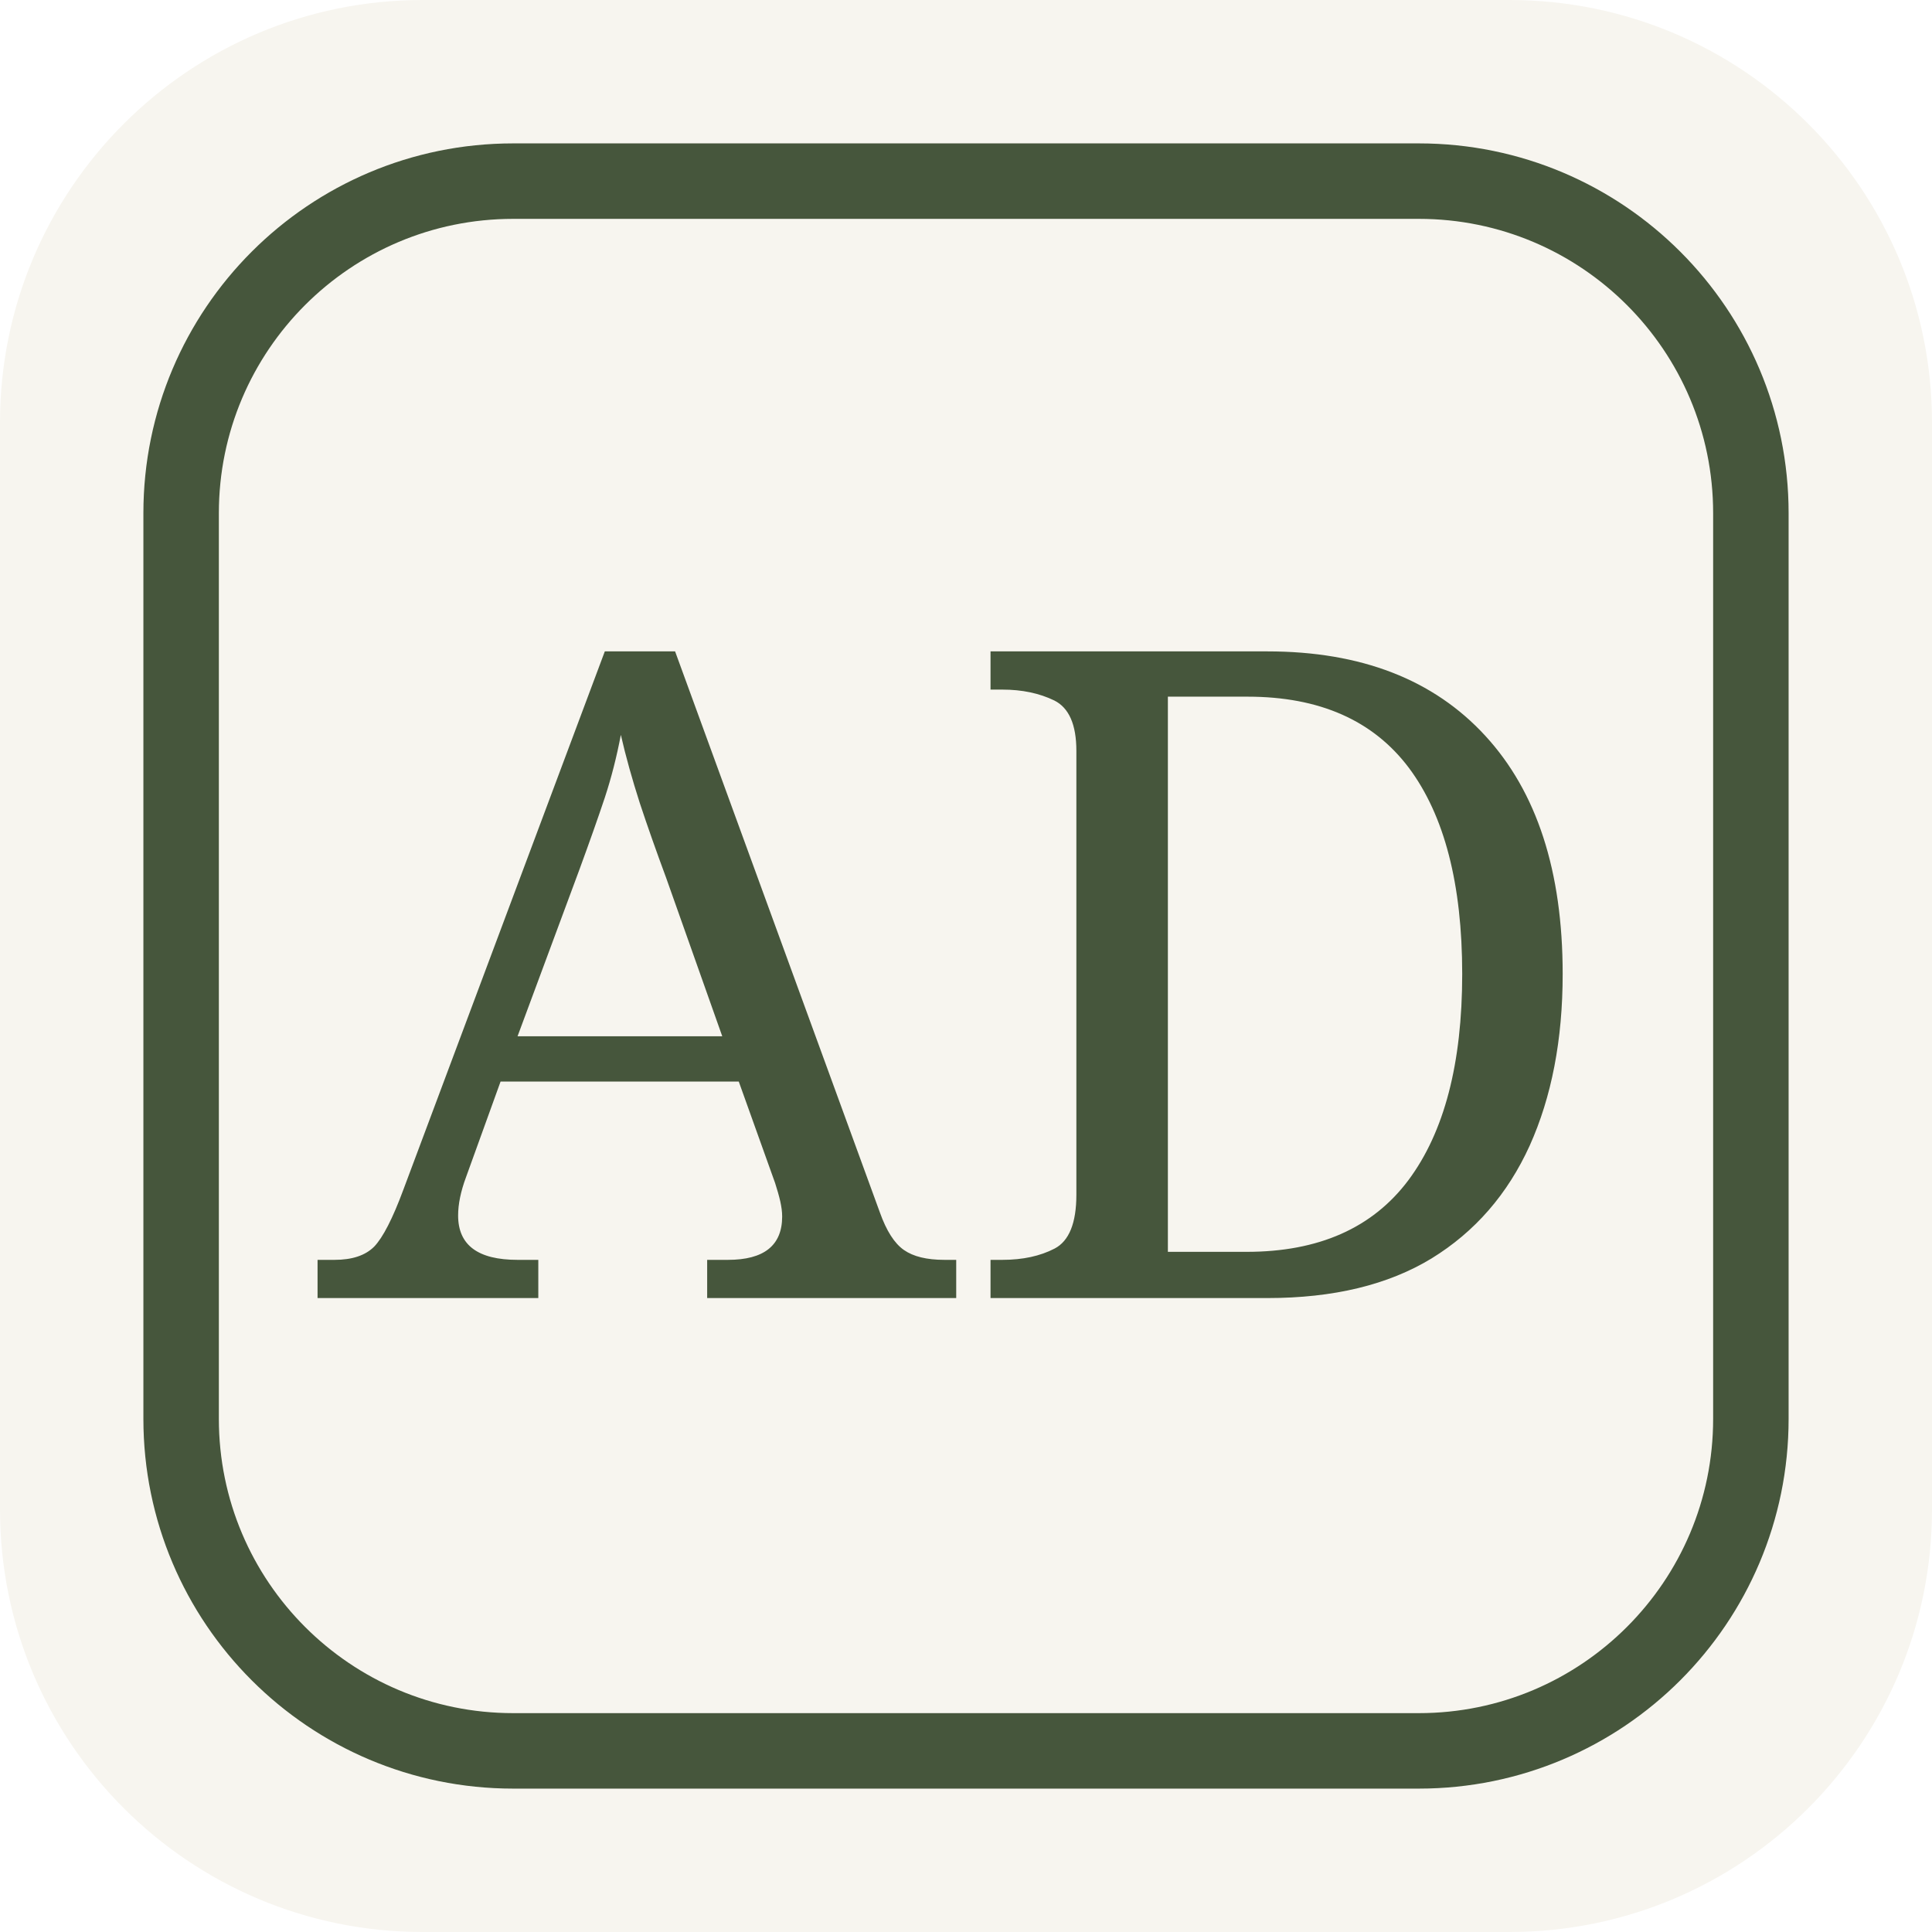
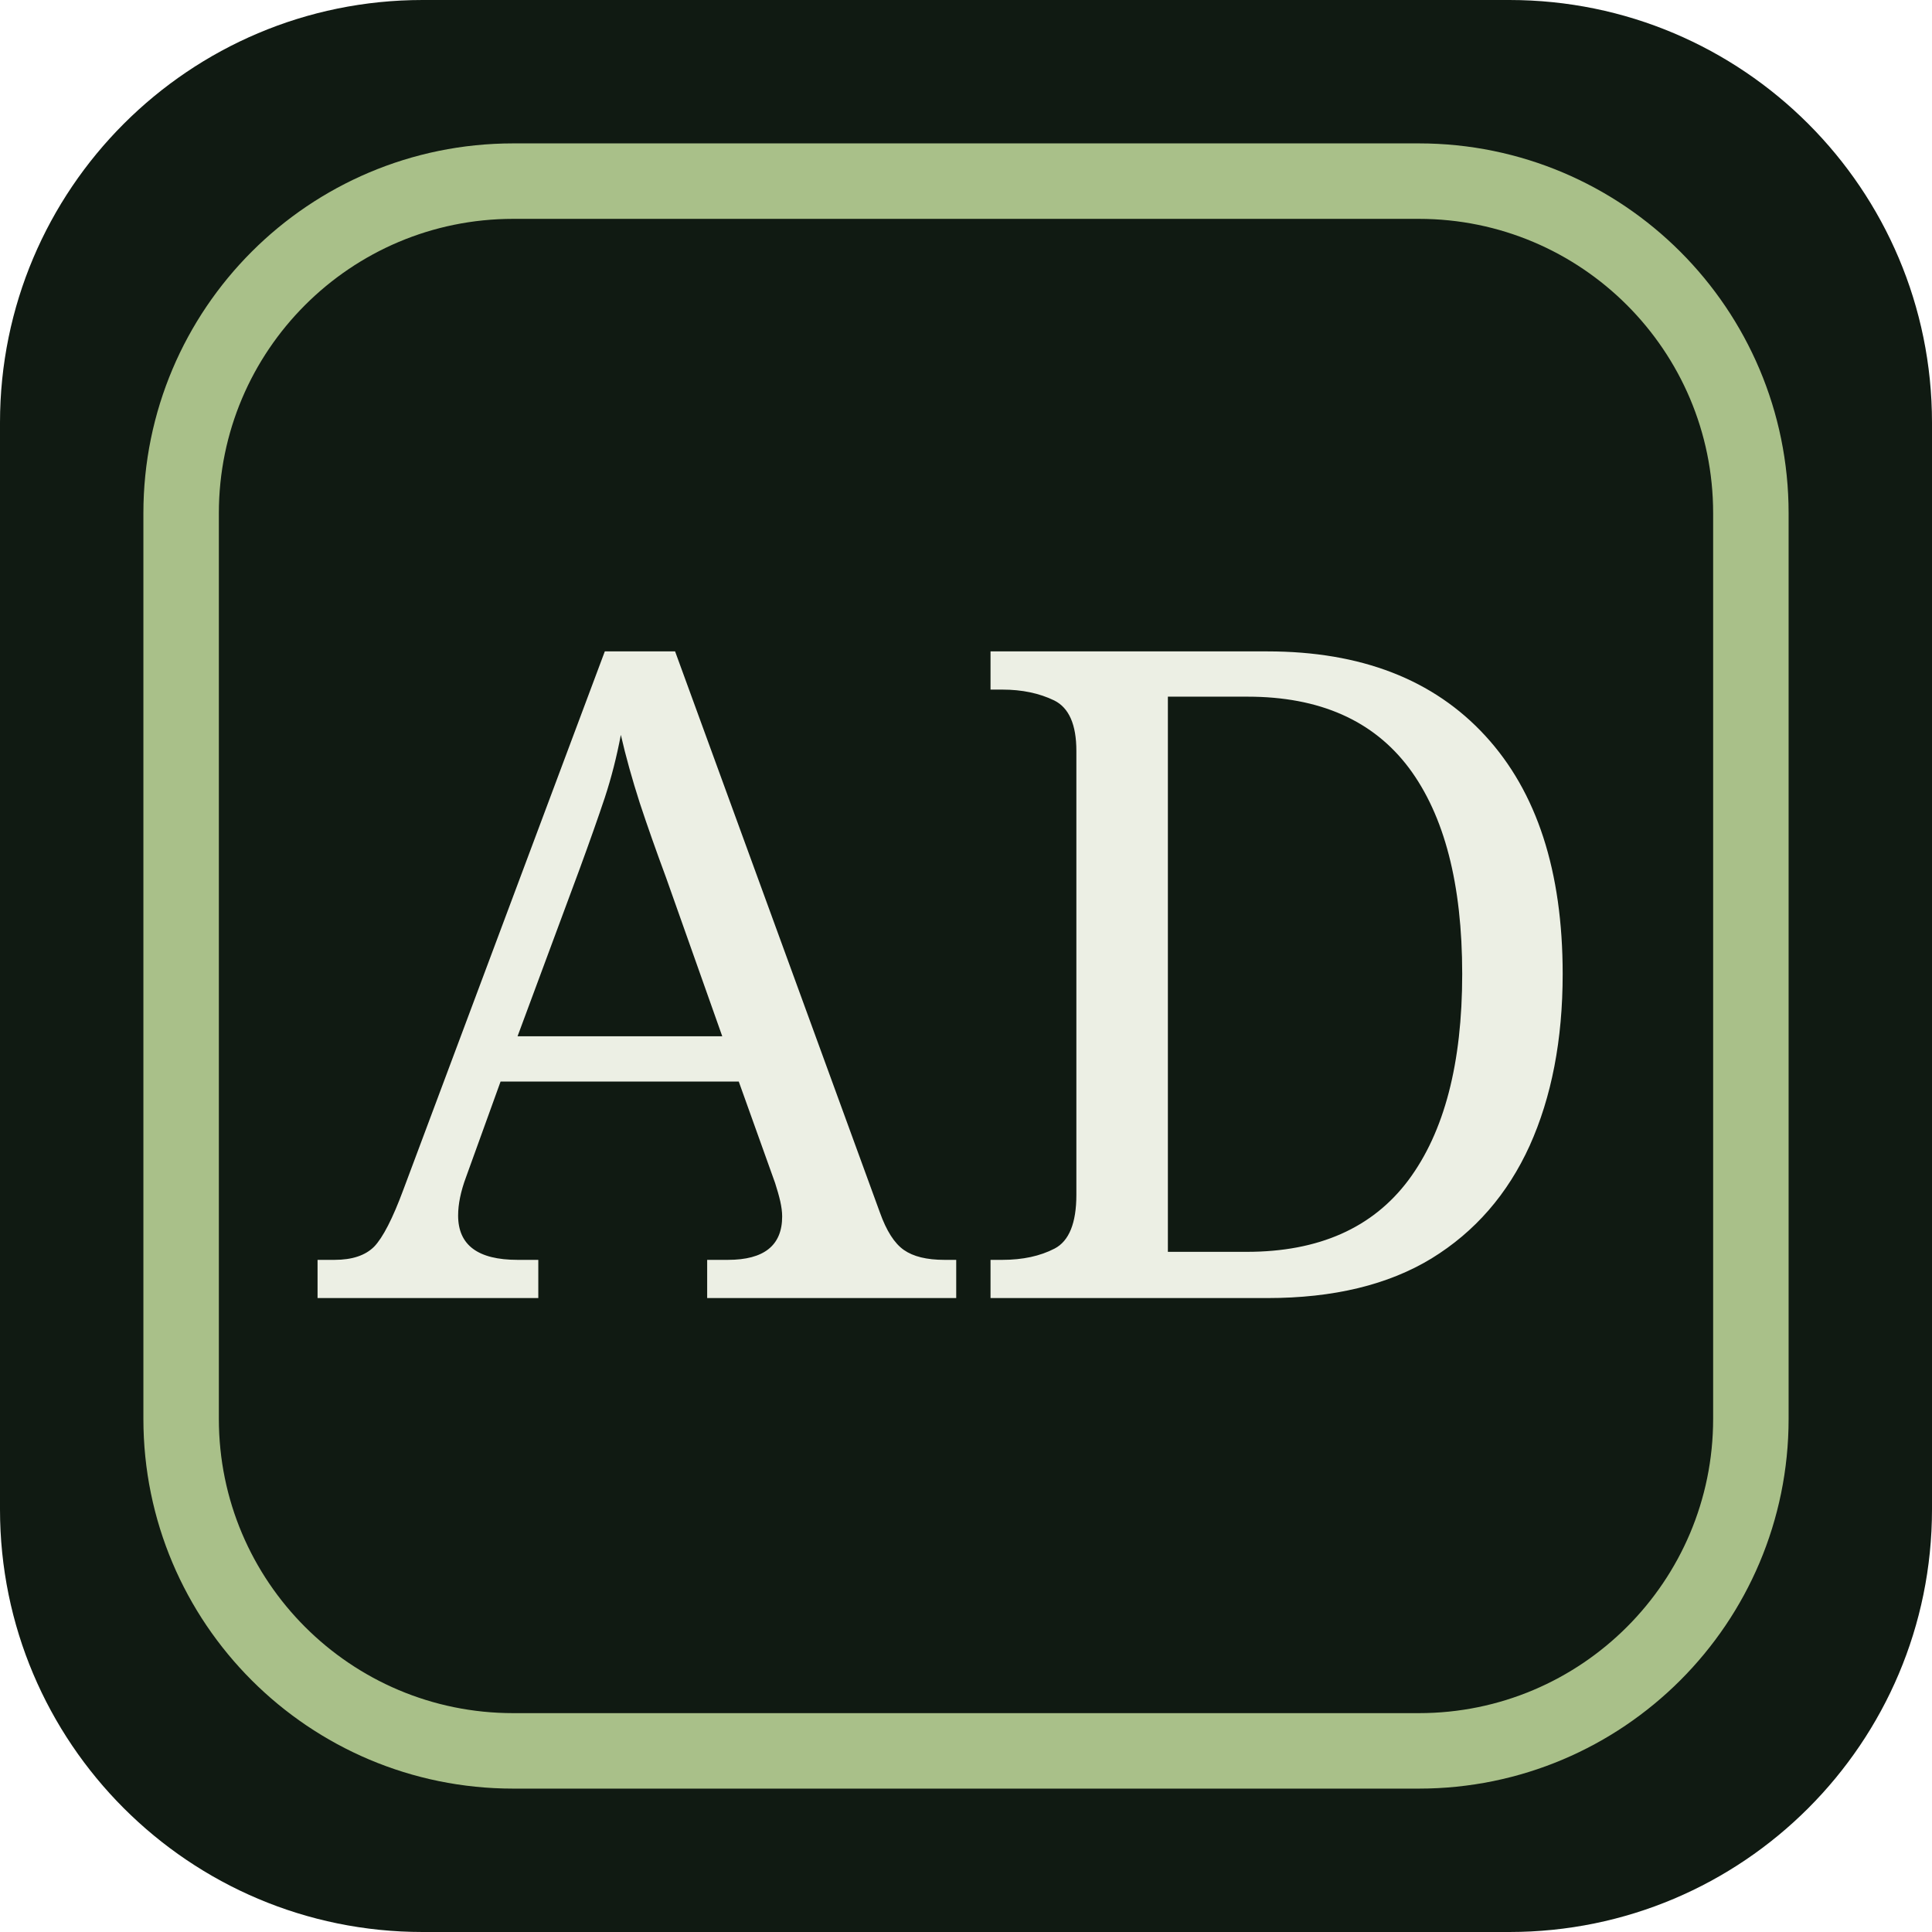
<svg xmlns="http://www.w3.org/2000/svg" viewBox="0 0 64 64">
-   <rect width="64" height="64" rx="14" fill="#F7F5EF" />
-   <rect x="6" y="6" width="52" height="52" rx="11" fill="none" stroke="#46563C" stroke-width="2.5" />
-   <text x="32" y="43" font-family="Georgia,serif" font-size="30" fill="#46563C" text-anchor="middle">AD</text>
+   <rect width="64" height="64" rx="14" fill="#101A12" />
+   <rect x="6" y="6" width="52" height="52" rx="11" fill="none" stroke="#A9C089" stroke-width="2.5" />
+   <text x="32" y="43" font-family="Georgia,serif" font-size="30" fill="#ECEFE4" text-anchor="middle">AD</text>
</svg>
